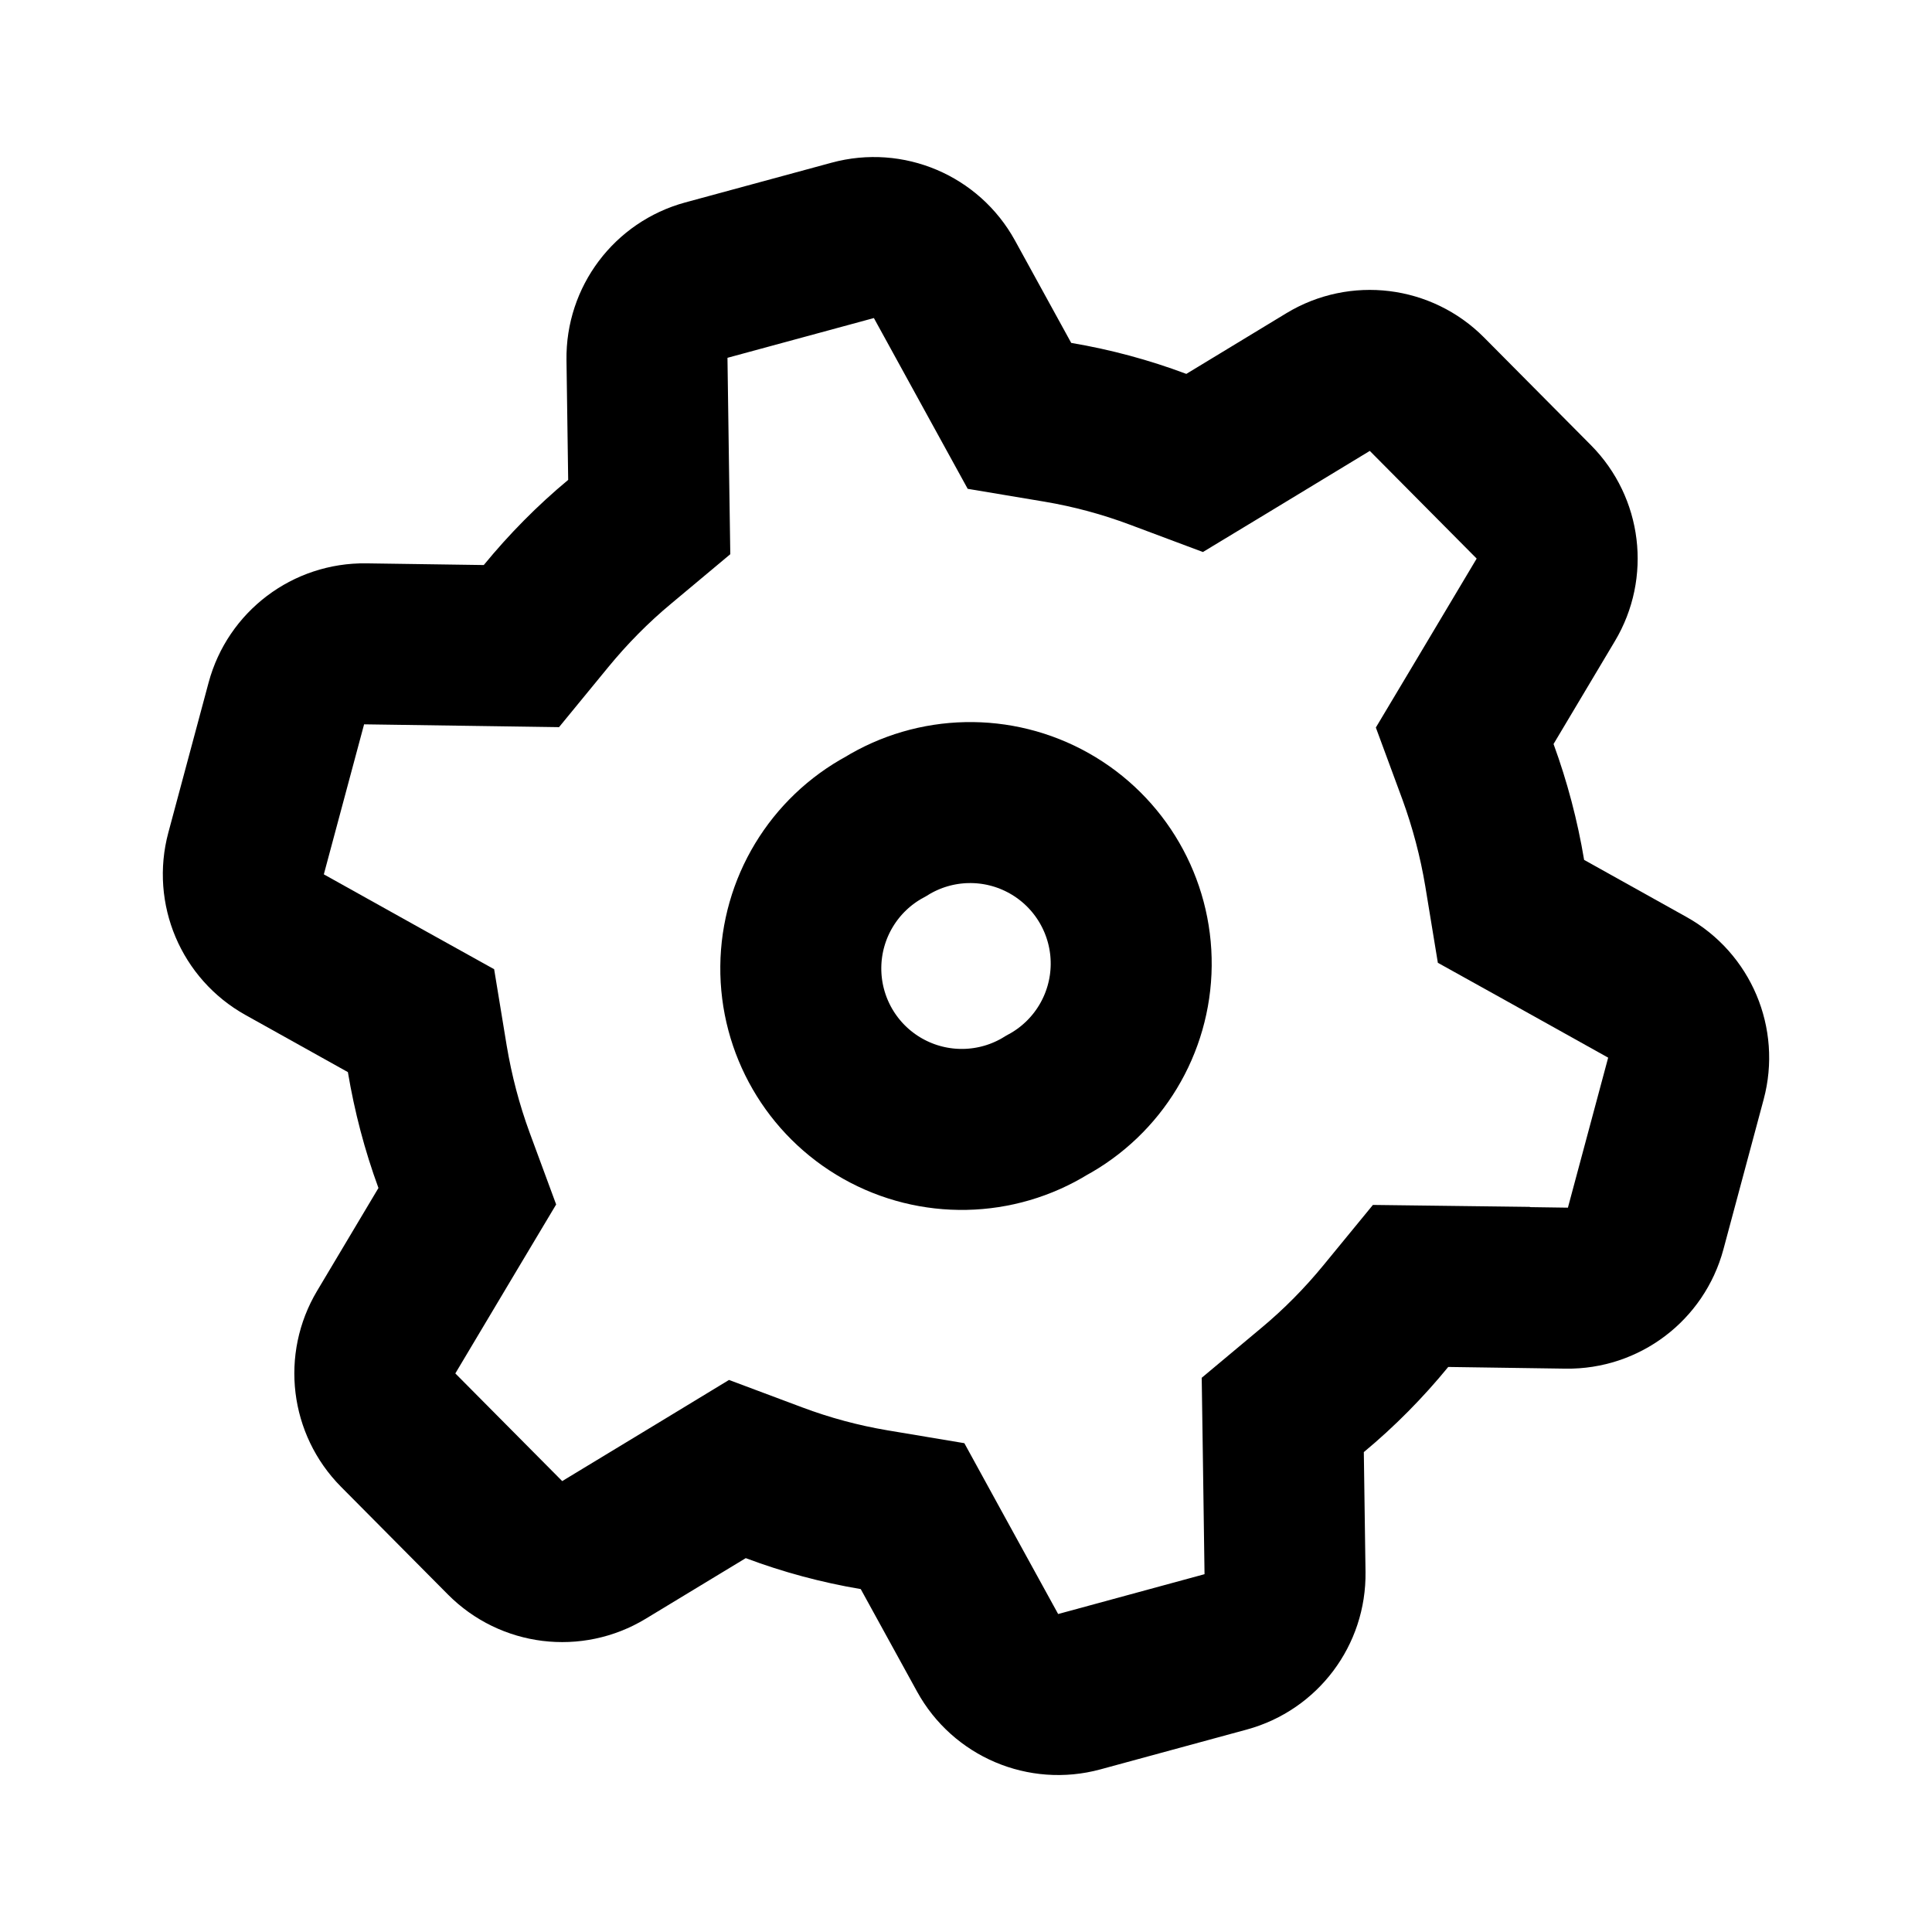
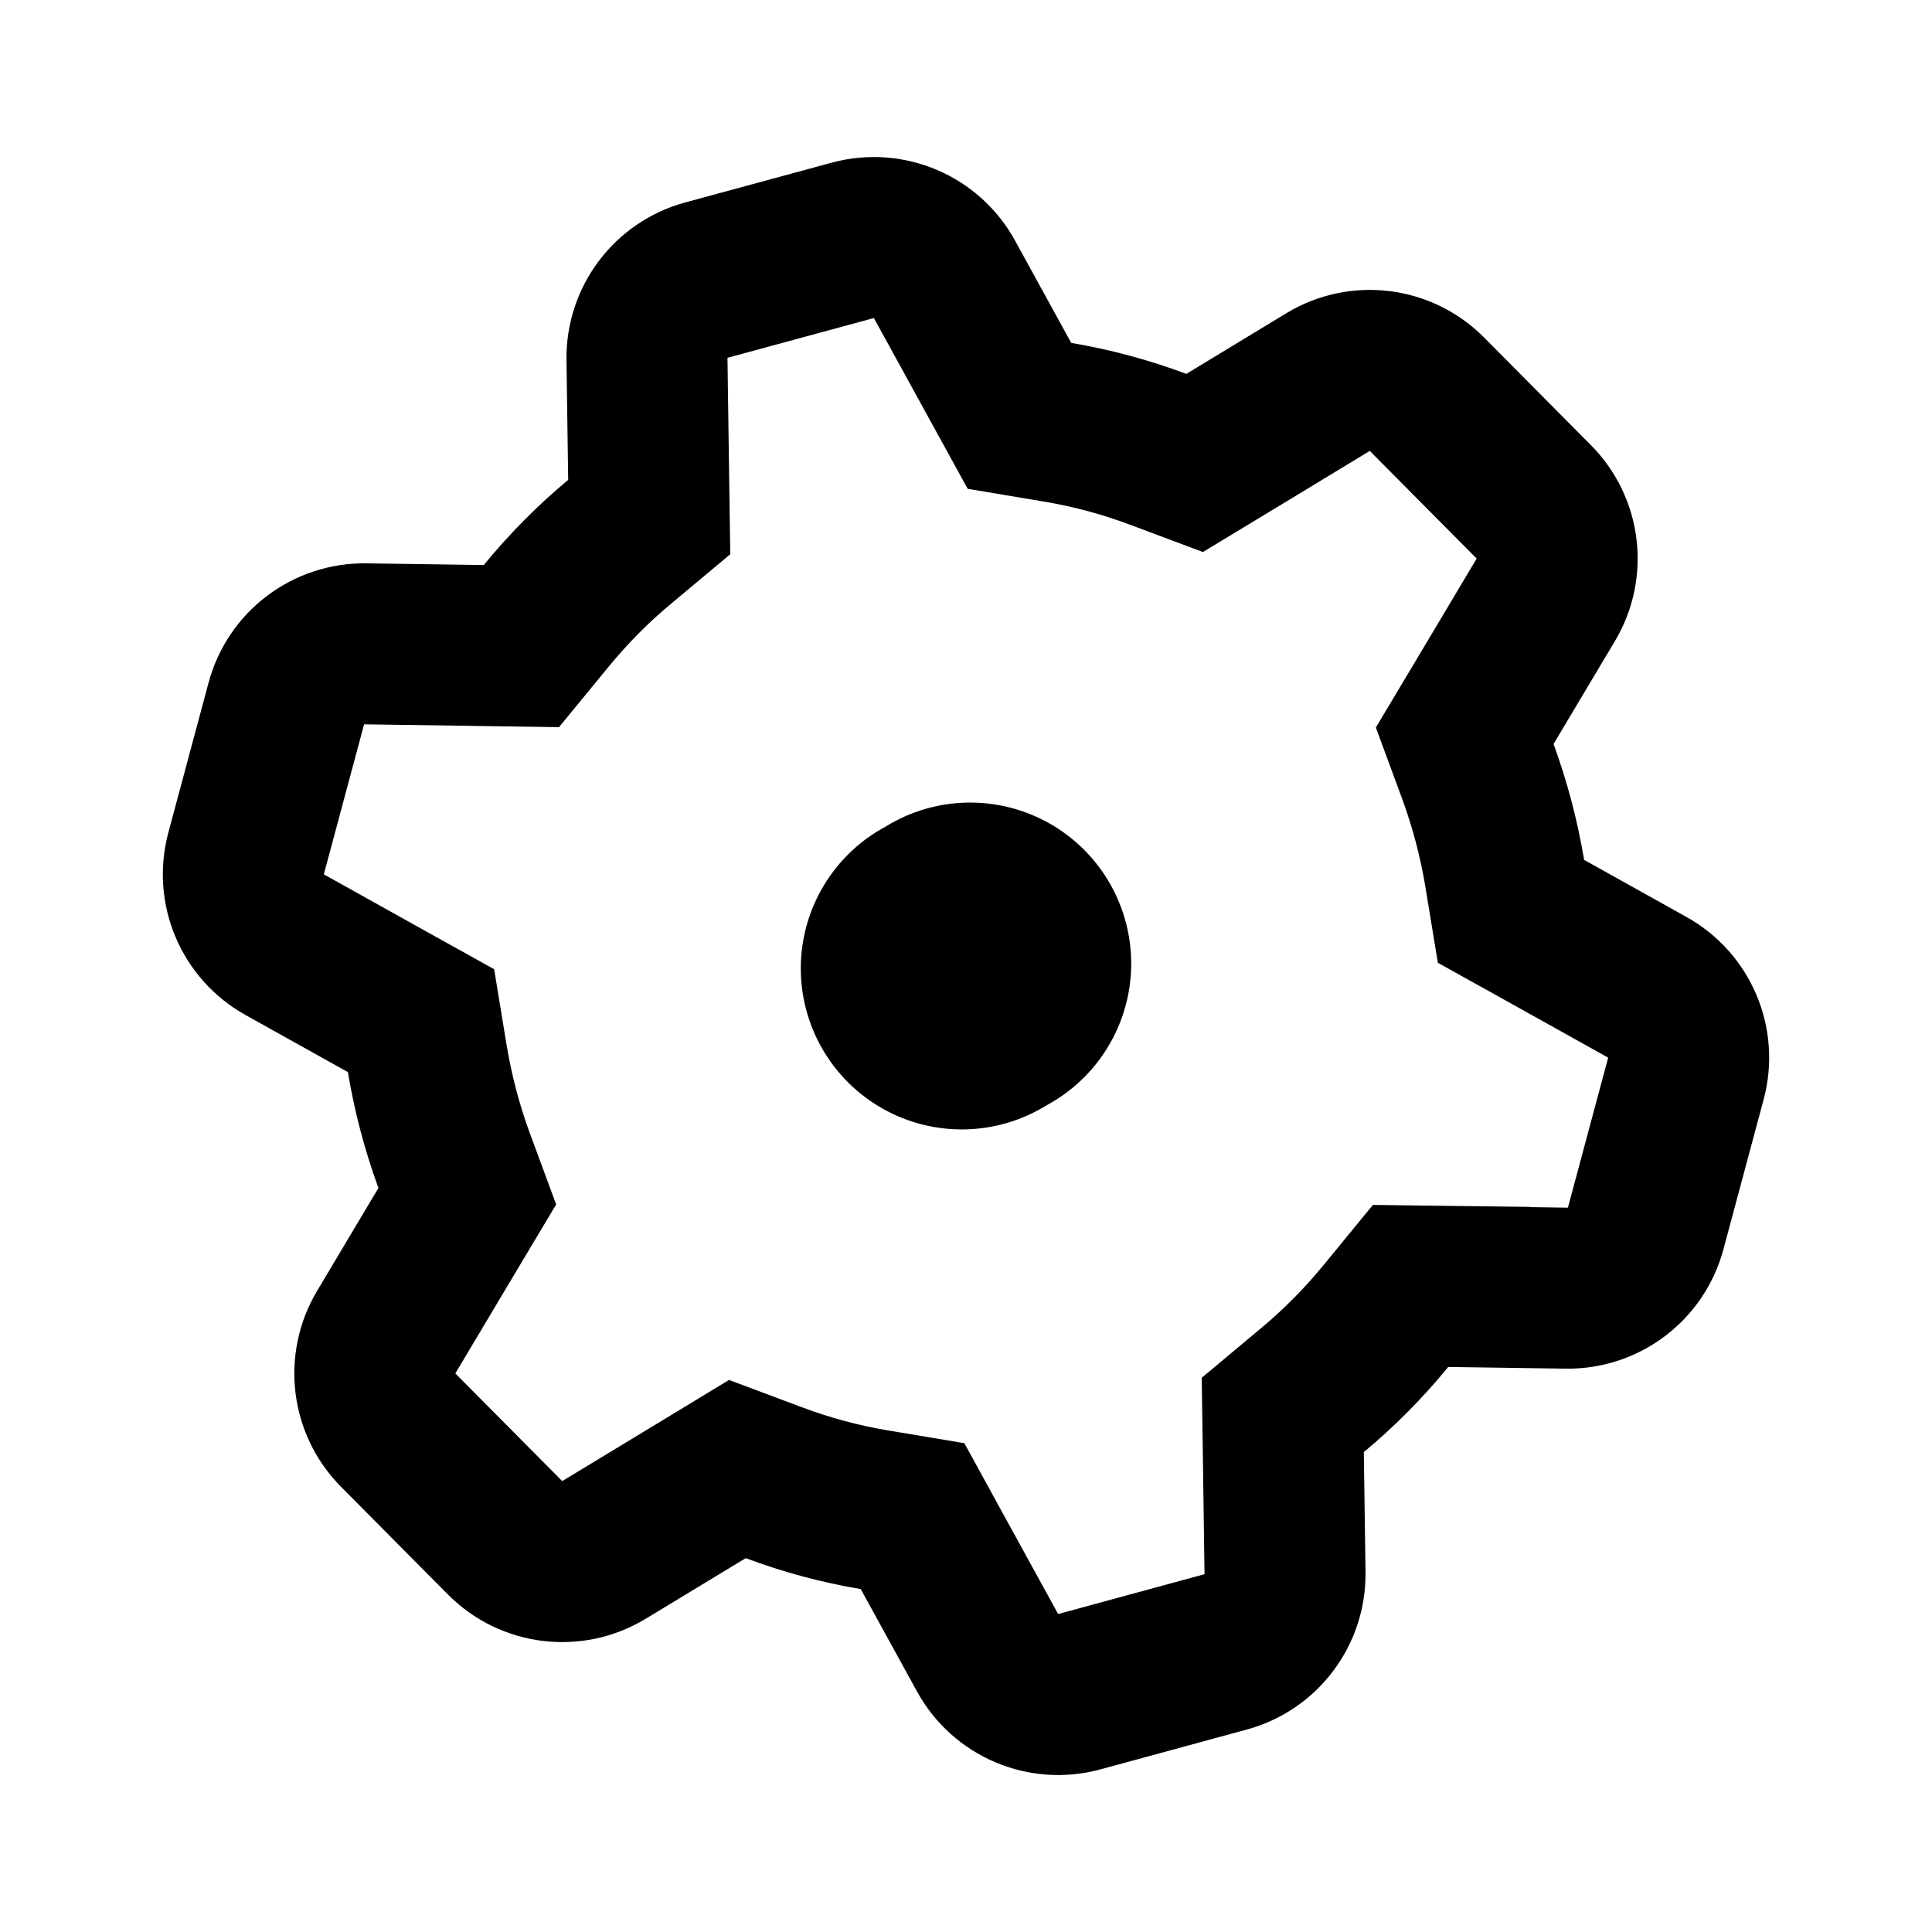
<svg xmlns="http://www.w3.org/2000/svg" class="humbleicons__icon" width="1em" height="1em" fill="none" stroke="currentColor" viewBox="0 0 24 24" style="top: .125em; position: relative;">
-   <g stroke="currentColor" stroke-width="2">
-     <path d="M13 13.731a2 2 0 11-2-3.462 2 2 0 112 3.462v0z" />
-     <path d="M18.005 15.98l-.482-.006-.306.373c-.274.335-.58.645-.916.924l-.366.306.007.477.021 1.486a1 1 0 01-.737.98l-1.819.495a1 1 0 01-1.139-.484l-.699-1.272-.233-.425-.478-.08a6.7 6.7 0 01-1.244-.335l-.454-.17-.415.252-1.243.753a1 1 0 01-1.228-.151l-1.328-1.338a1 1 0 01-.148-1.217l.762-1.278.245-.41-.165-.447c-.15-.409-.26-.83-.332-1.259l-.078-.475-.421-.234-1.273-.71a1 1 0 01-.479-1.133l.5-1.863a1 1 0 01.98-.741l1.458.021.482.007.306-.373c.275-.335.58-.645.916-.924l.366-.306-.007-.477-.021-1.486a1 1 0 01.737-.98l1.819-.494a1 1 0 011.139.483l.699 1.273.233.424.478.08a6.72 6.72 0 011.244.335l.454.17.415-.251 1.243-.754a1 1 0 011.228.151l1.328 1.338a1 1 0 01.148 1.217L18.44 8.73l-.245.41.165.447c.148.405.261.832.332 1.259l.078.475.421.234 1.273.71a1 1 0 01.479 1.133l-.5 1.863a1 1 0 01-.98.741l-1.458-.021v-.001z" />
-   </g>
+   <path stroke="none" fill="currentColor" d="M13 13.731a2 2 0 11-2-3.462 2 2 0 112 3.462z" />
+   <path stroke="currentColor" stroke-width="2" d="M18.005 15.98l-.482-.006-.306.373c-.274.335-.58.645-.916.924l-.366.306.007.477.021 1.486a1 1 0 01-.737.98l-1.819.495a1 1 0 01-1.139-.484l-.699-1.272-.233-.425-.478-.08a6.7 6.7 0 01-1.244-.335l-.454-.17-.415.252-1.243.753a1 1 0 01-1.228-.151l-1.328-1.338a1 1 0 01-.148-1.217l.762-1.278.245-.41-.165-.447c-.15-.409-.26-.83-.332-1.259l-.078-.475-.421-.234-1.273-.71a1 1 0 01-.479-1.133l.5-1.863a1 1 0 01.98-.741l1.458.021.482.007.306-.373c.275-.335.58-.645.916-.924l.366-.306-.007-.477-.021-1.486a1 1 0 01.737-.98l1.819-.494a1 1 0 011.139.483l.699 1.273.233.424.478.08a6.72 6.72 0 011.244.335l.454.17.415-.251 1.243-.754a1 1 0 011.228.151l1.328 1.338a1 1 0 01.148 1.217L18.44 8.73l-.245.41.165.447c.148.405.261.832.332 1.259l.078.475.421.234 1.273.71a1 1 0 01.479 1.133l-.5 1.863a1 1 0 01-.98.741l-1.458-.021v-.001z" />
</svg>
